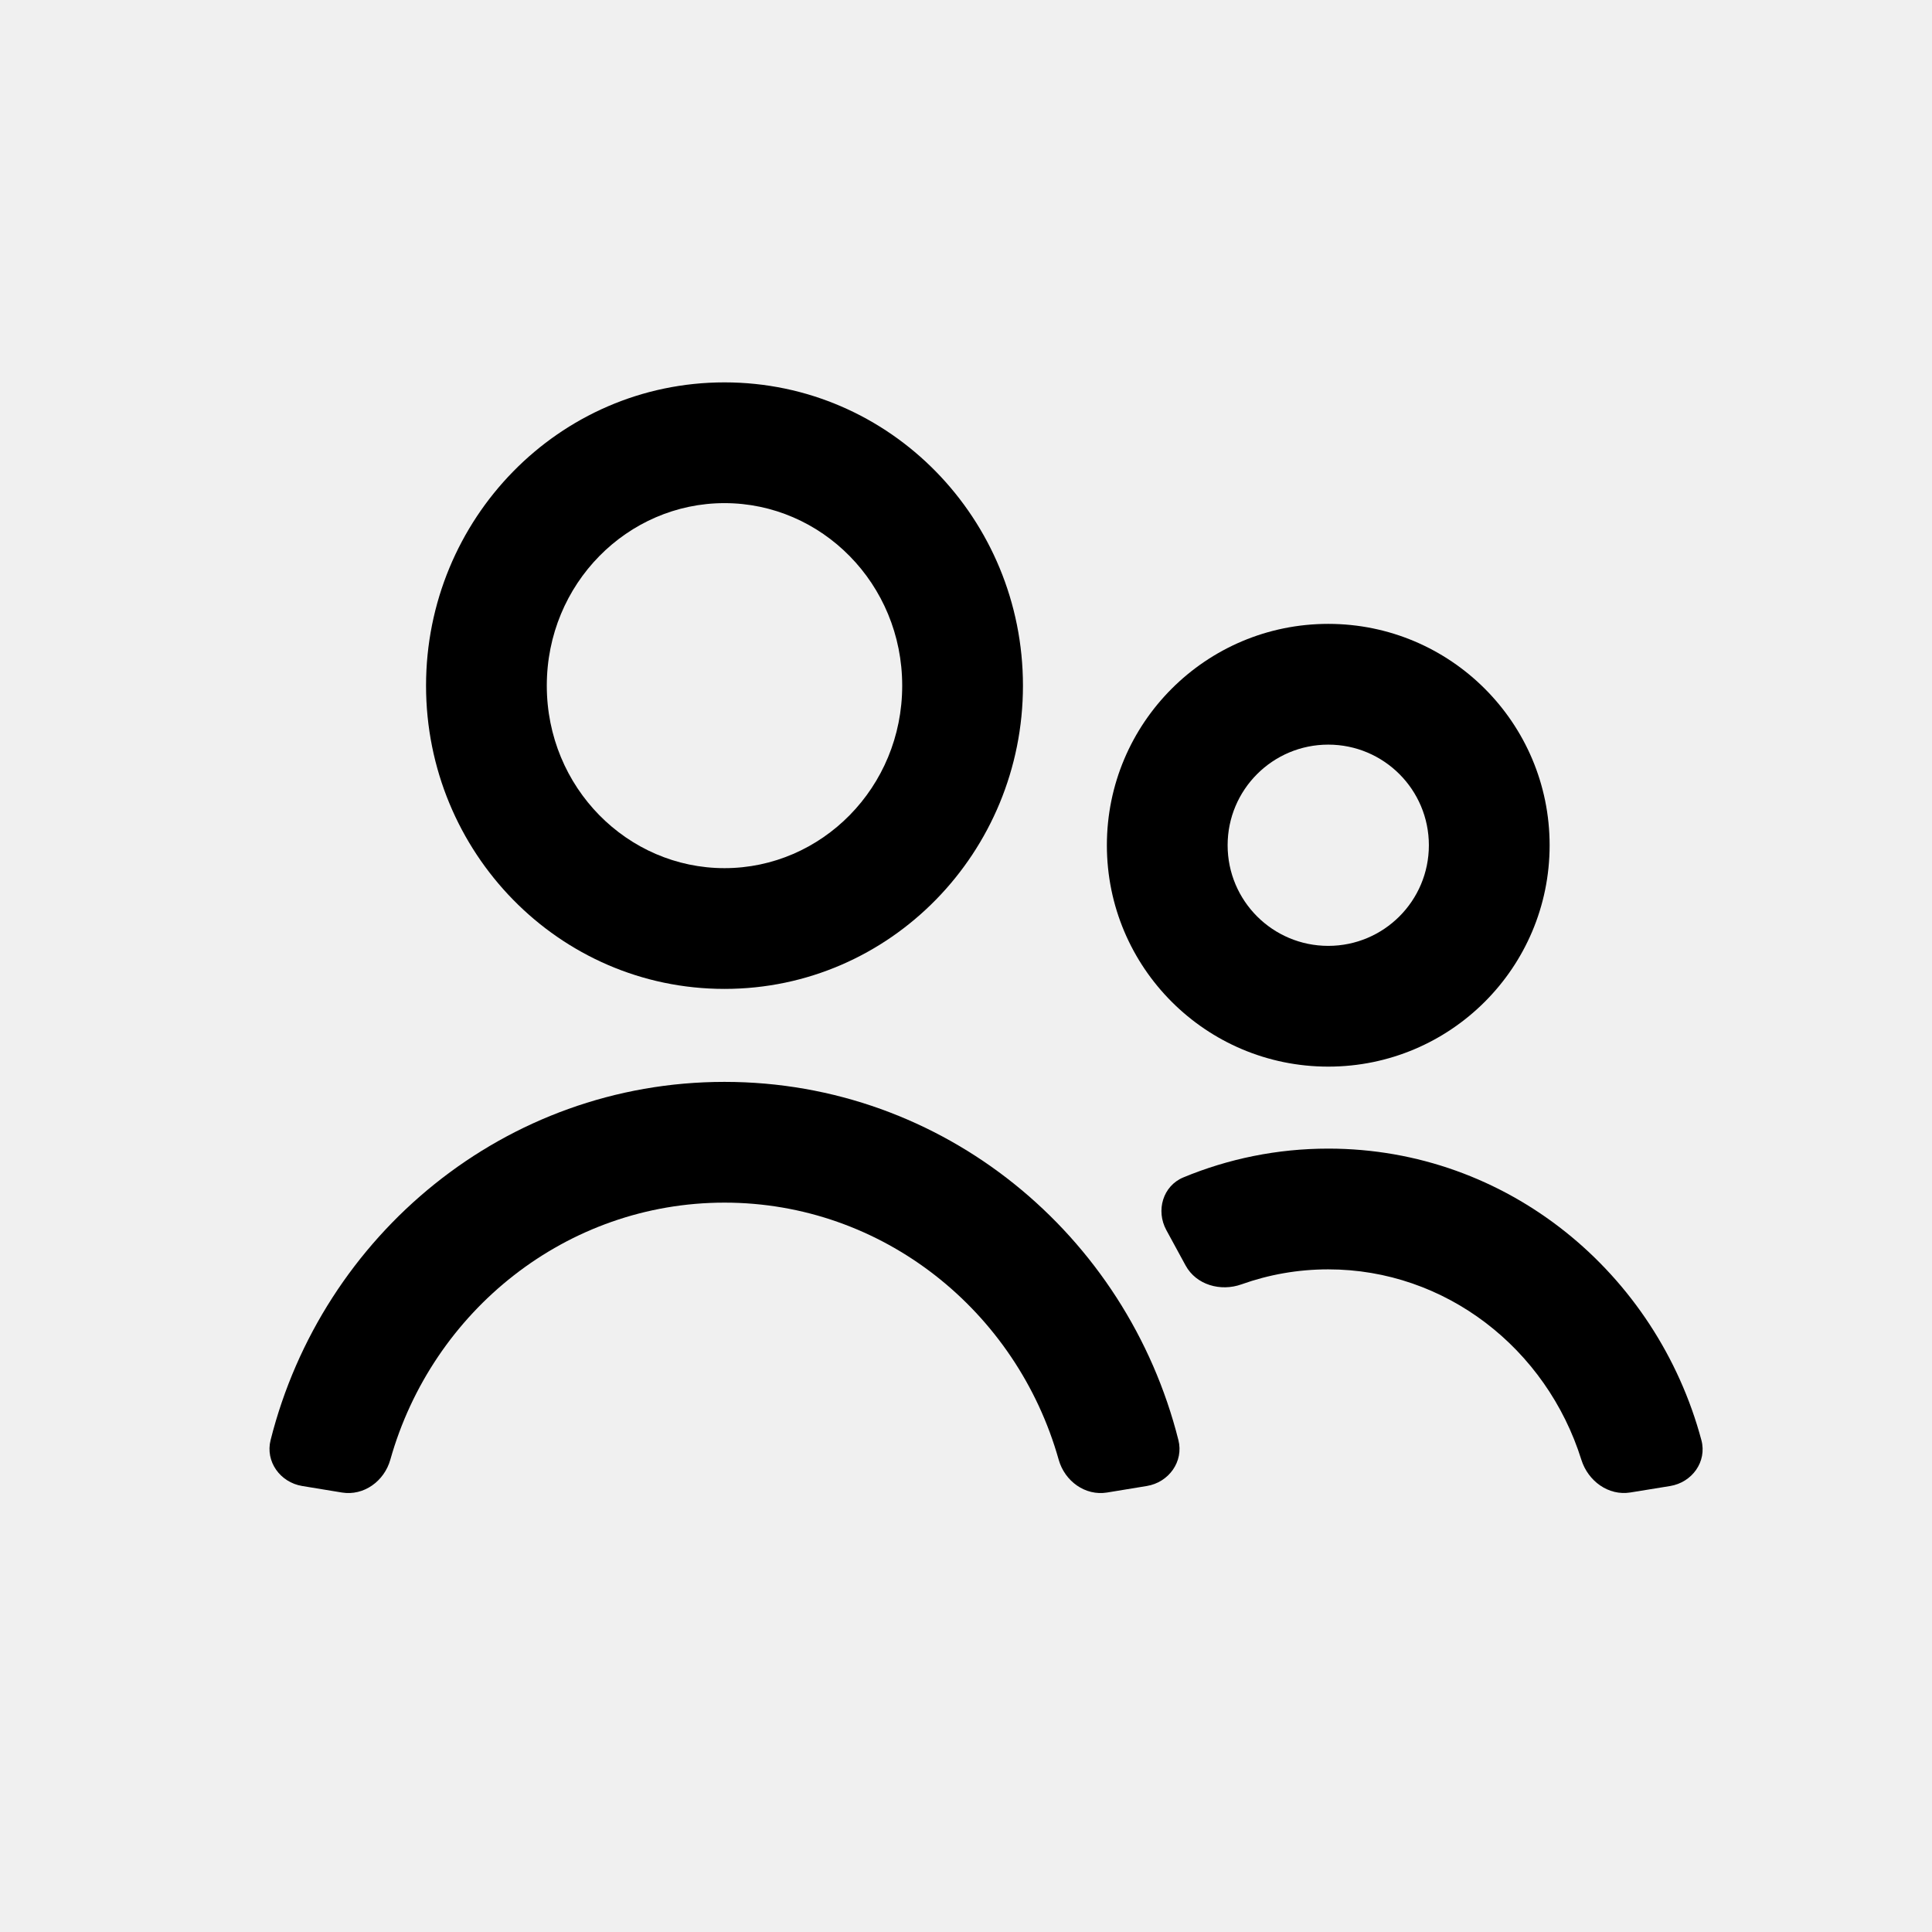
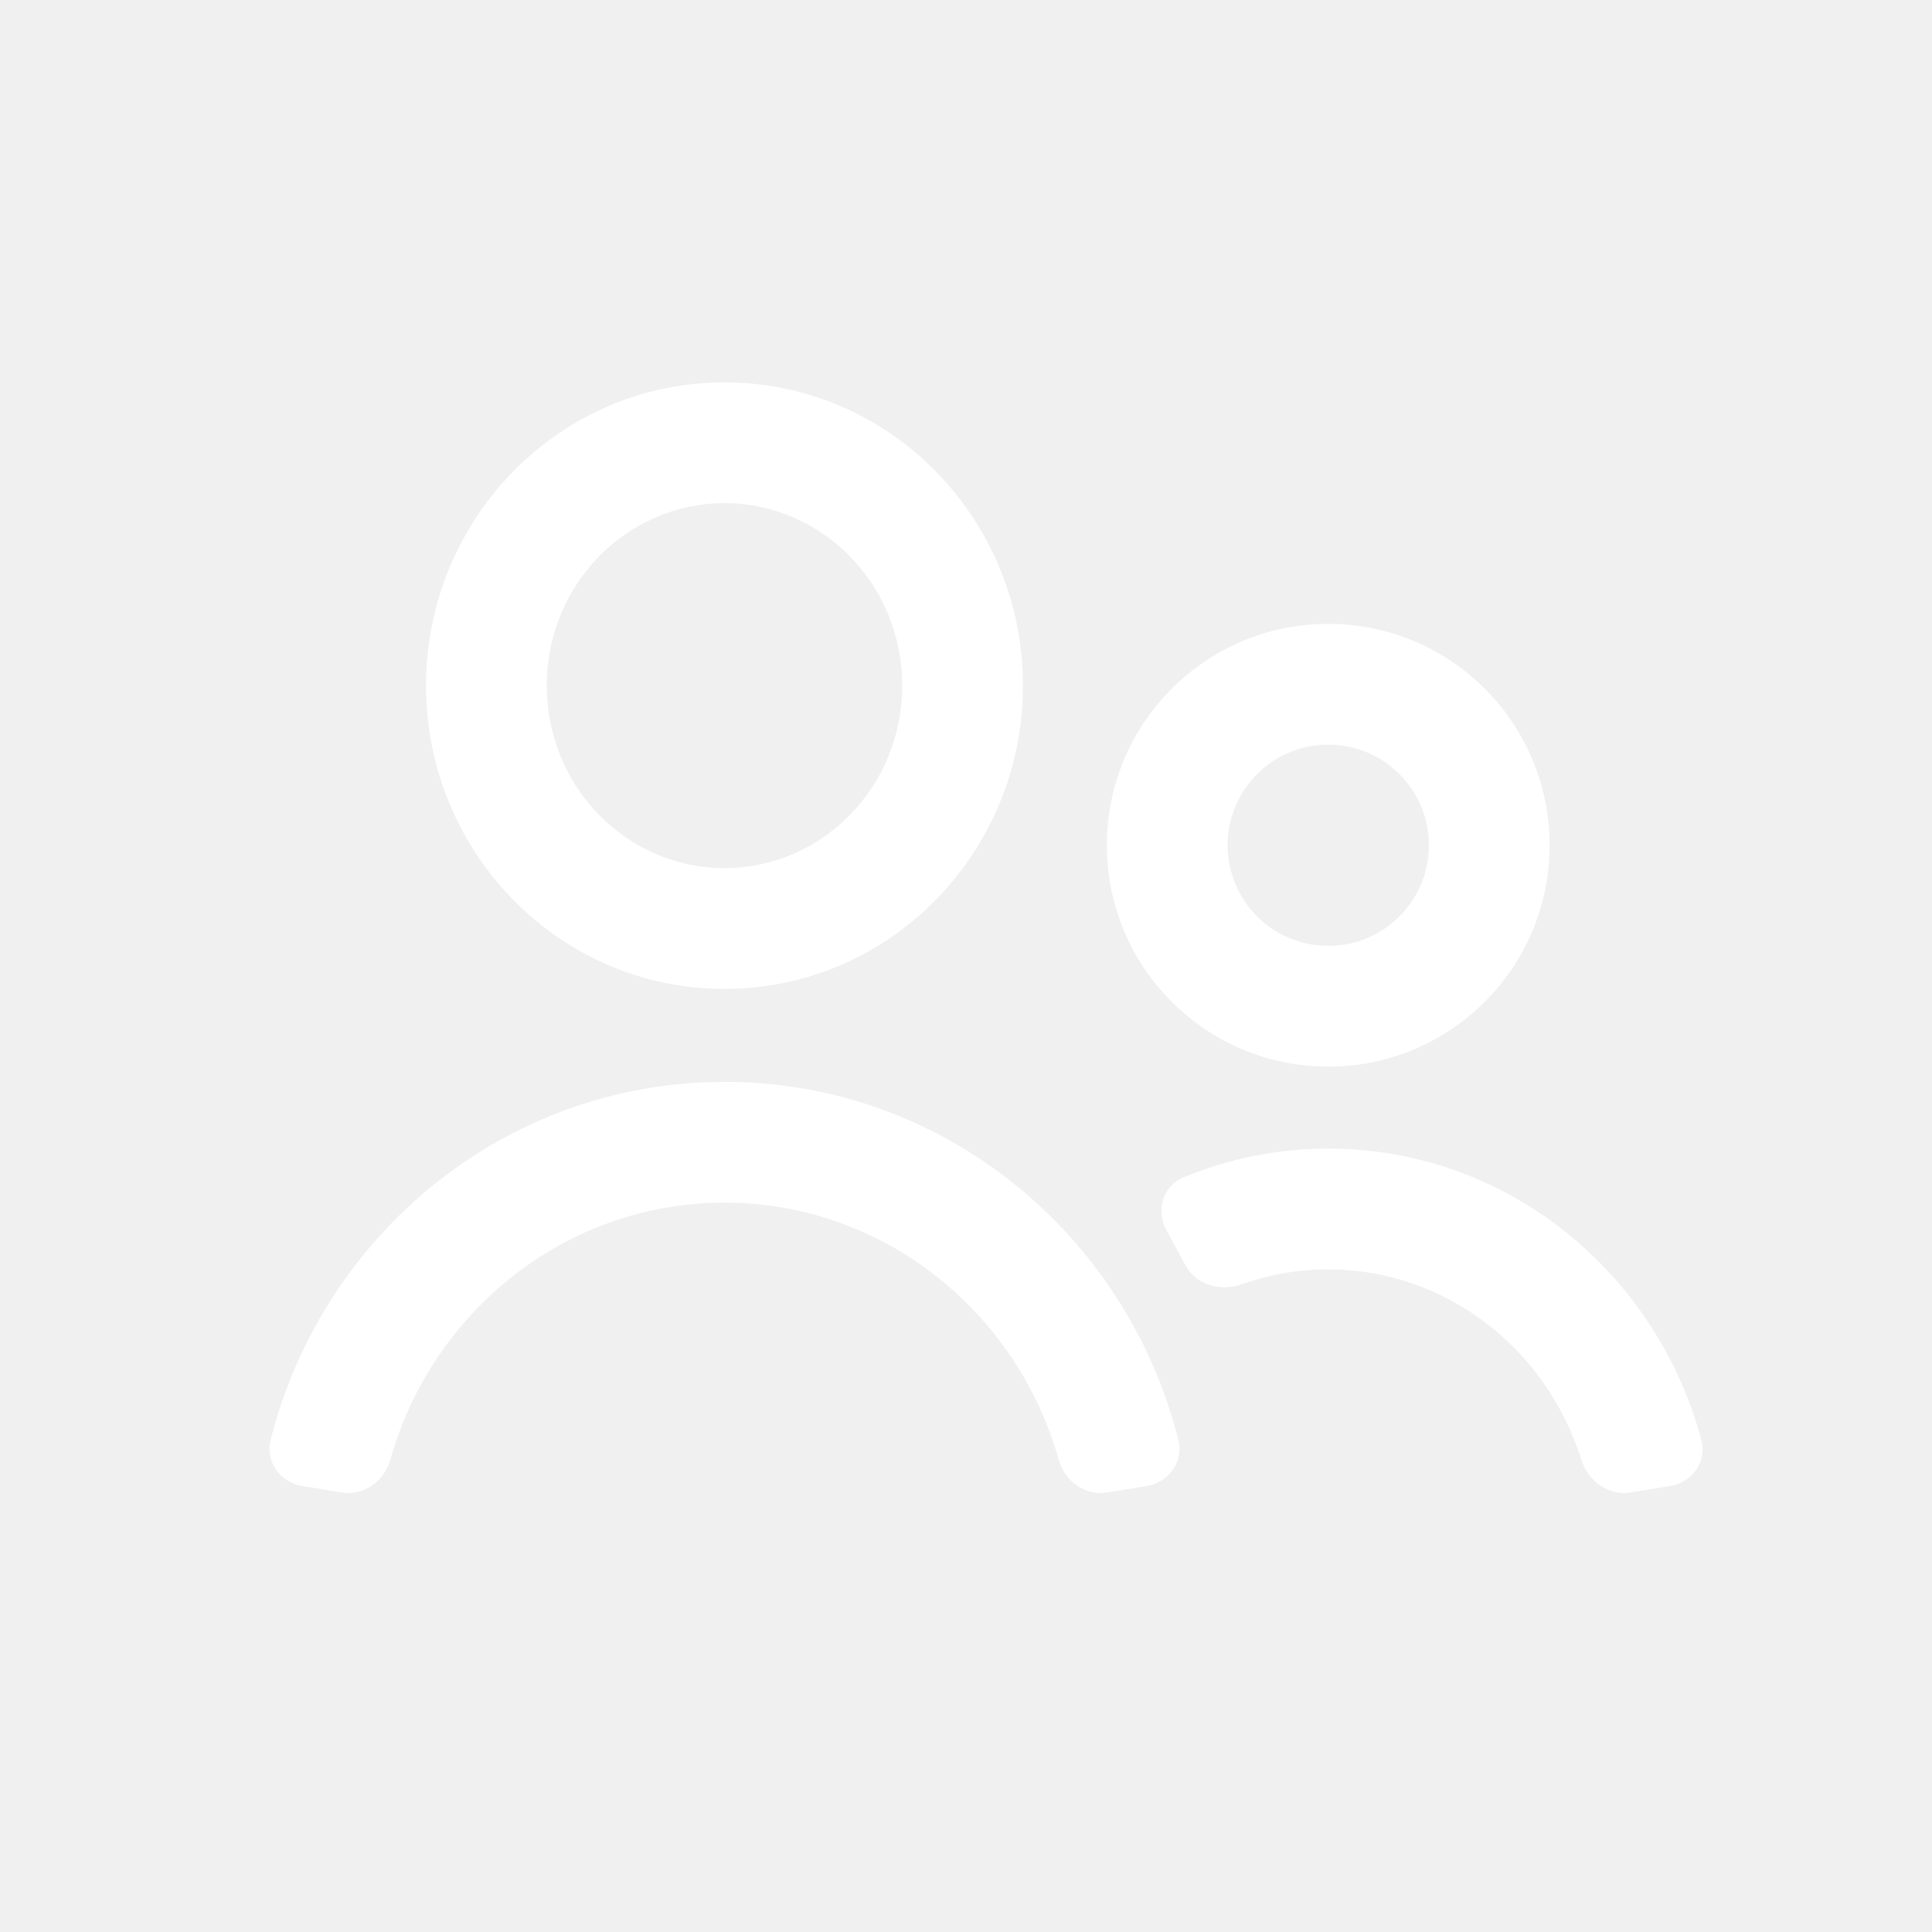
- <svg xmlns="http://www.w3.org/2000/svg" width="1em" data-e2e="" height="1em" viewBox="0 0 48 48" fill="currentColor">
+ <svg xmlns="http://www.w3.org/2000/svg" width="1em" data-e2e="" height="1em" viewBox="0 0 48 48" fill="white">
  <path fill-rule="evenodd" clip-rule="evenodd" d="M18 12.5C15.59 12.5 13.585 14.502 13.585 17.035C13.585 19.567 15.59 21.569 18 21.569C20.41 21.569 22.415 19.567 22.415 17.035C22.415 14.502 20.41 12.5 18 12.5ZM10.585 17.035C10.585 12.902 13.877 9.5 18 9.5C22.123 9.5 25.415 12.902 25.415 17.035C25.415 21.167 22.123 24.569 18 24.569C13.877 24.569 10.585 21.167 10.585 17.035ZM18 29.879C14.08 29.879 10.74 32.562 9.697 36.267C9.547 36.799 9.038 37.171 8.493 37.081L7.507 36.919C6.962 36.829 6.588 36.313 6.723 35.778C8.007 30.679 12.551 26.879 18 26.879C23.449 26.879 27.993 30.679 29.277 35.778C29.412 36.313 29.038 36.829 28.493 36.919L27.507 37.081C26.962 37.171 26.453 36.799 26.303 36.267C25.26 32.562 21.92 29.879 18 29.879Z" />
  <path fill-rule="evenodd" clip-rule="evenodd" d="M33 31.537C32.245 31.537 31.52 31.668 30.845 31.909C30.325 32.095 29.719 31.924 29.455 31.439L28.977 30.561C28.713 30.076 28.891 29.463 29.401 29.252C30.513 28.791 31.729 28.537 33 28.537C37.455 28.537 41.159 31.63 42.271 35.781C42.413 36.315 42.039 36.831 41.493 36.92L40.507 37.08C39.961 37.169 39.455 36.796 39.289 36.269C38.422 33.5 35.91 31.537 33 31.537Z" />
  <path fill-rule="evenodd" clip-rule="evenodd" d="M33 18.5C31.619 18.5 30.5 19.619 30.5 21C30.5 22.381 31.619 23.5 33 23.5C34.381 23.5 35.5 22.381 35.5 21C35.5 19.619 34.381 18.5 33 18.5ZM27.5 21C27.5 17.962 29.962 15.5 33 15.5C36.038 15.5 38.5 17.962 38.5 21C38.5 24.038 36.038 26.5 33 26.5C29.962 26.5 27.5 24.038 27.5 21Z" />
</svg>
